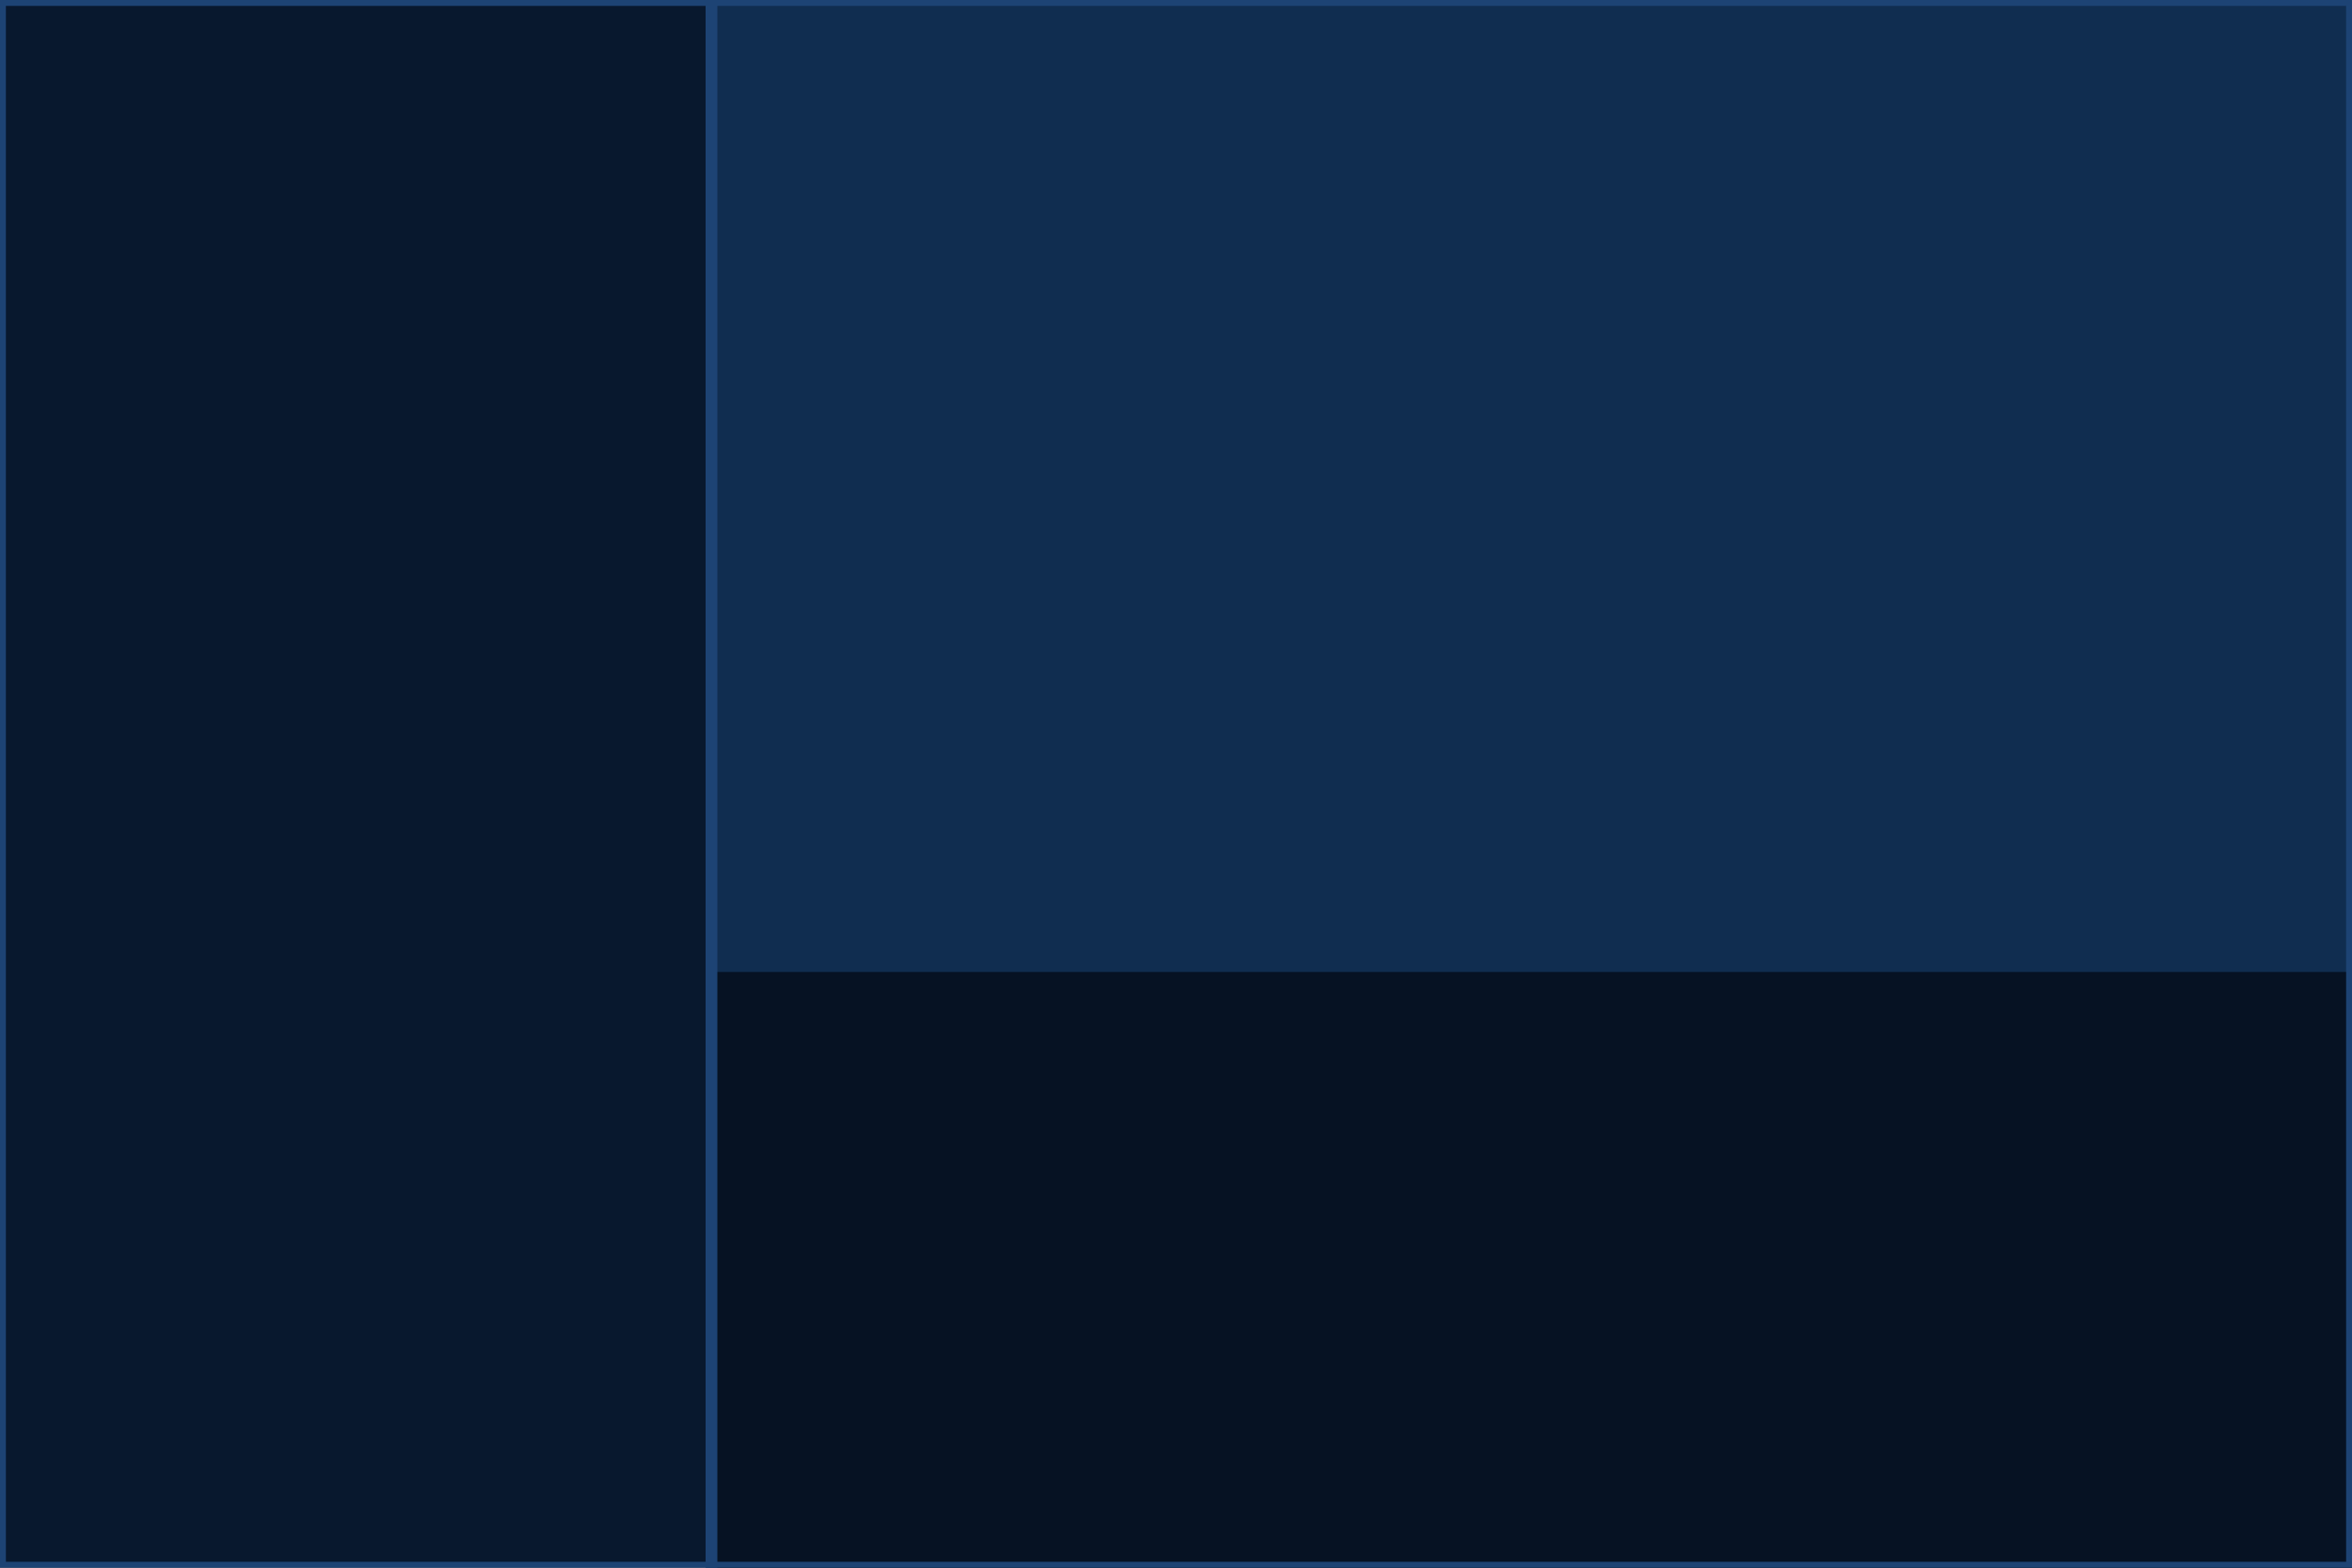
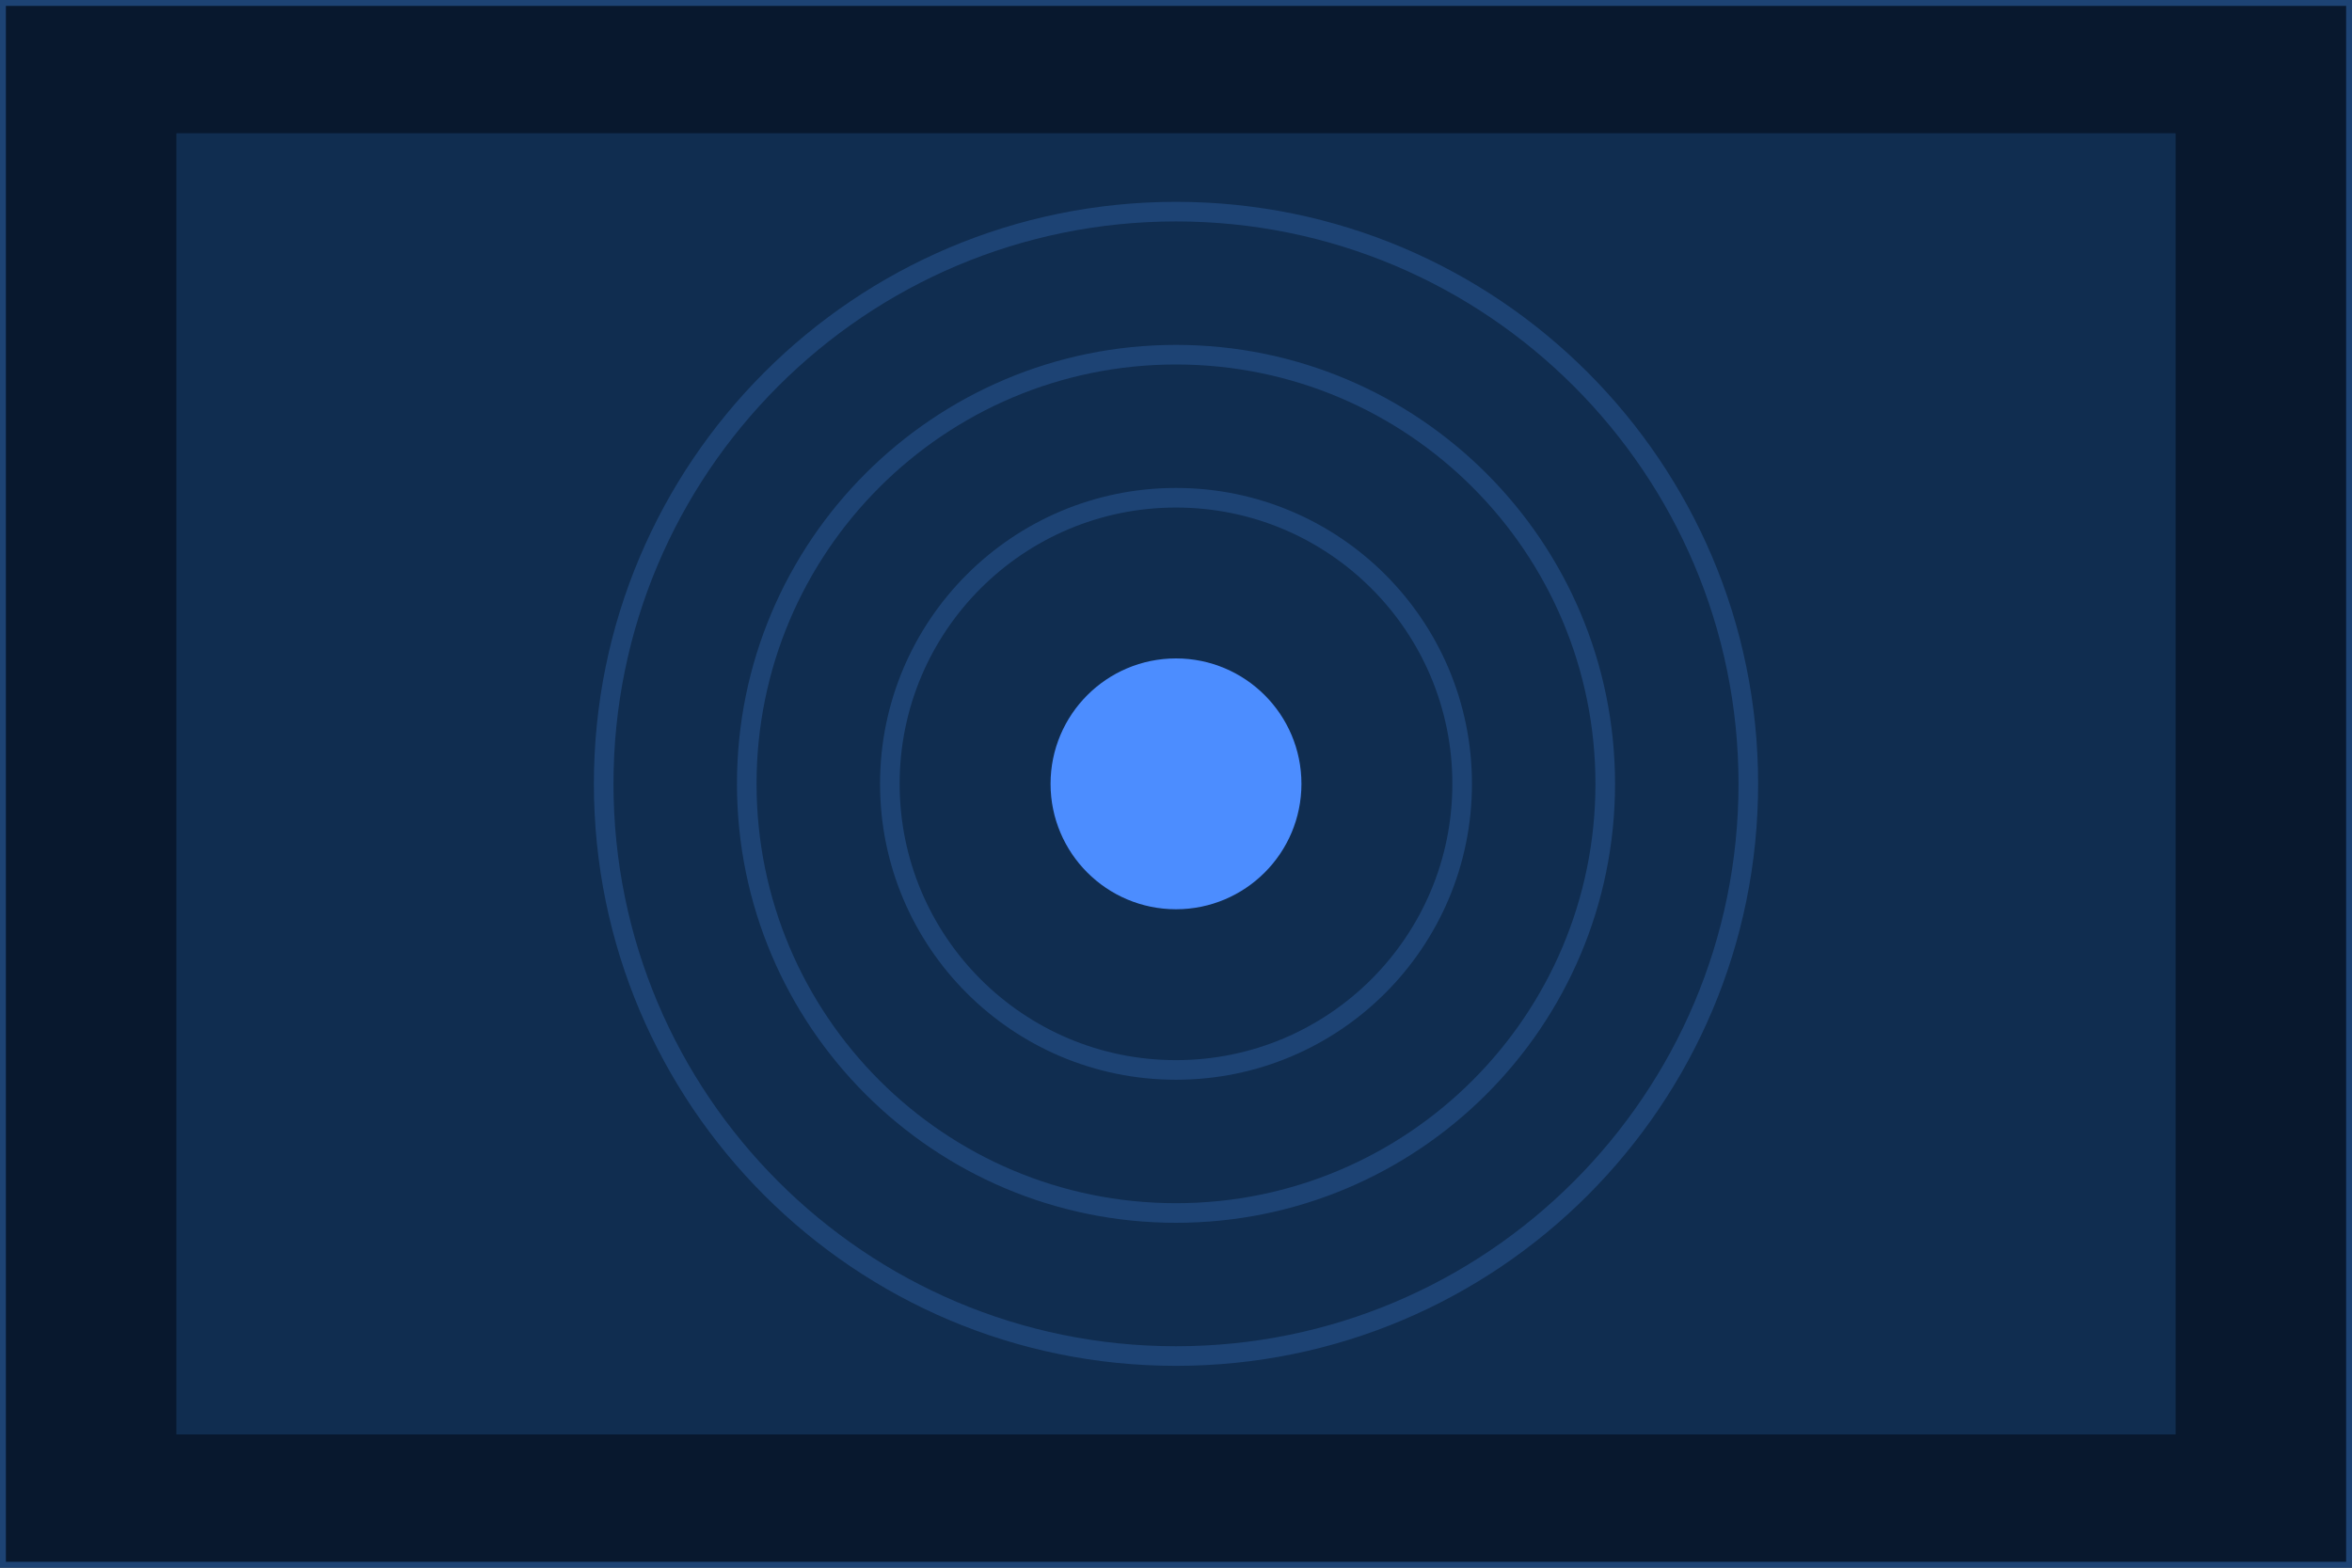
<svg xmlns="http://www.w3.org/2000/svg" viewBox="0 0 1200 800" preserveAspectRatio="xMidYMid slice">
  <rect width="1200" height="800" fill="#08182E" />
-   <rect x="360" y="0" width="840" height="800" fill="#102D50" />
-   <rect x="360" y="496" width="840" height="304" fill="#061223" />
-   <rect x="360" y="0" width="6" height="800" fill="#1D4374" />
+   <rect x="90" y="68" width="1020" height="664" fill="#102D50" />
+   <circle cx="600" cy="400" r="292" fill="none" stroke="#1D4374" stroke-width="10" />
+   <circle cx="600" cy="400" r="219" fill="none" stroke="#1D4374" stroke-width="10" />
+   <circle cx="600" cy="400" r="146" fill="none" stroke="#1D4374" stroke-width="10" />
+   <circle cx="600" cy="400" r="64" fill="#4C8DFF" />
  <rect x="1.5" y="1.5" width="1197" height="797" fill="none" stroke="#1D4374" stroke-width="3" />
</svg>
